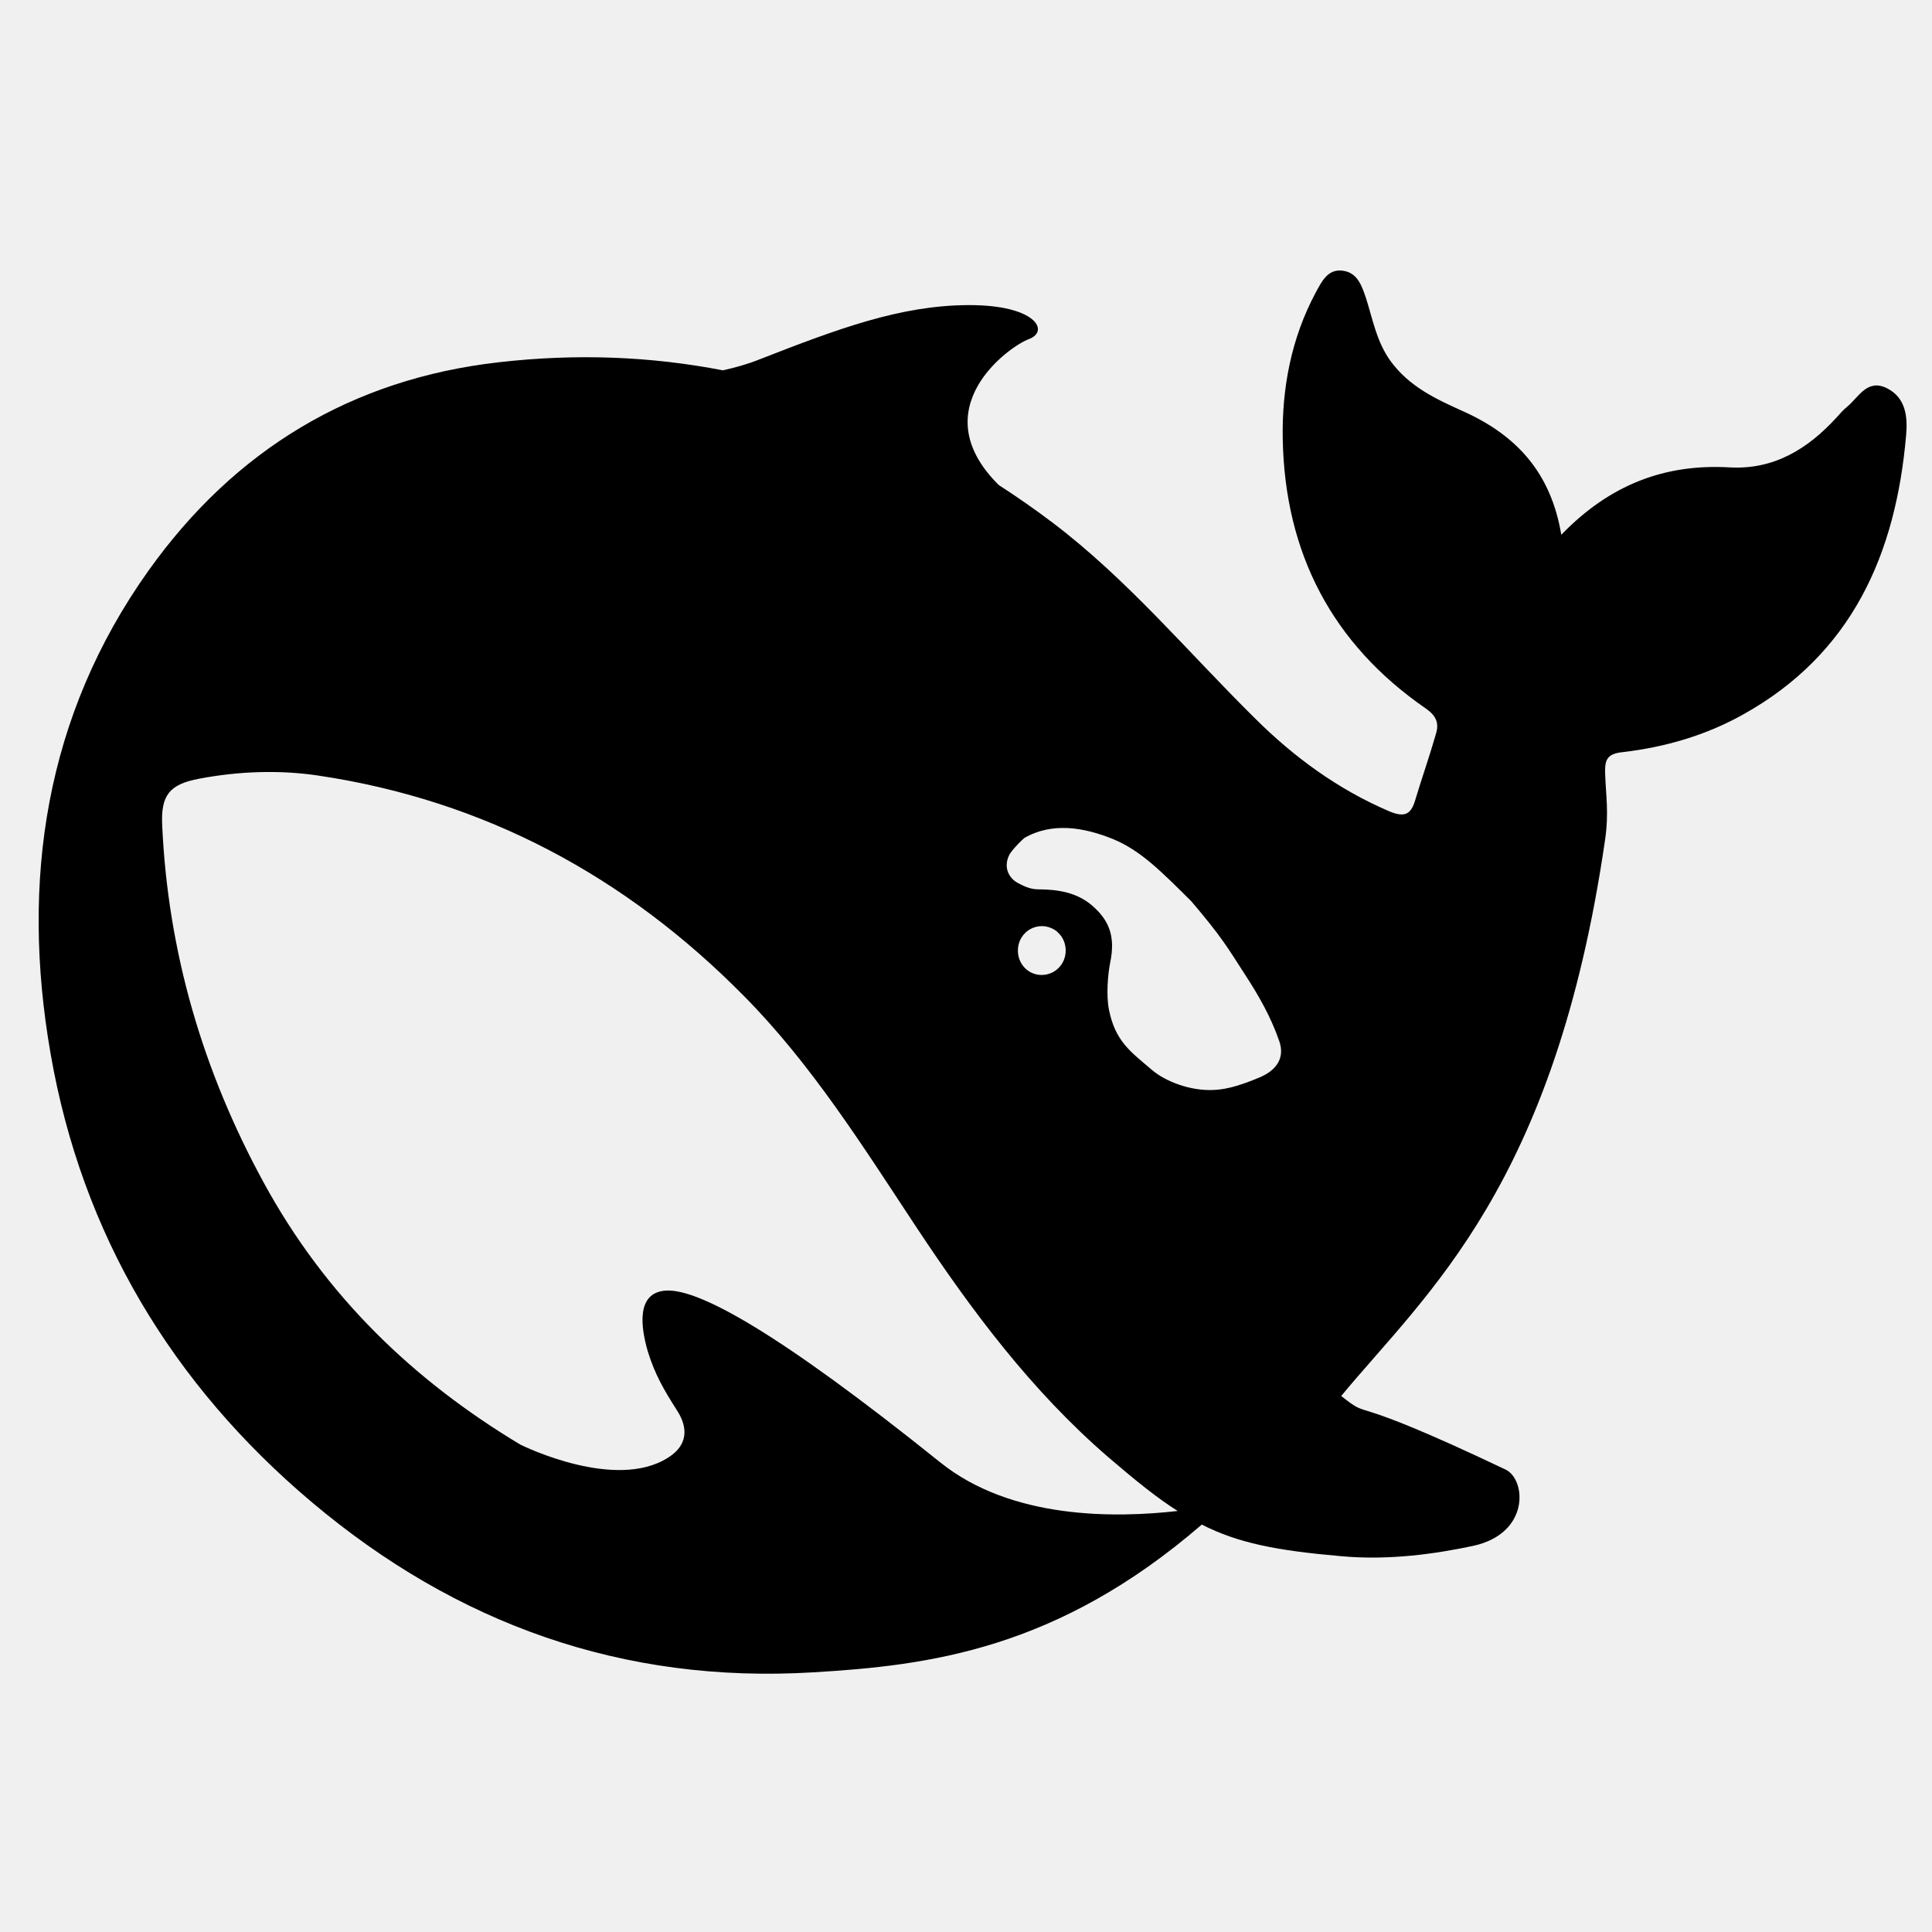
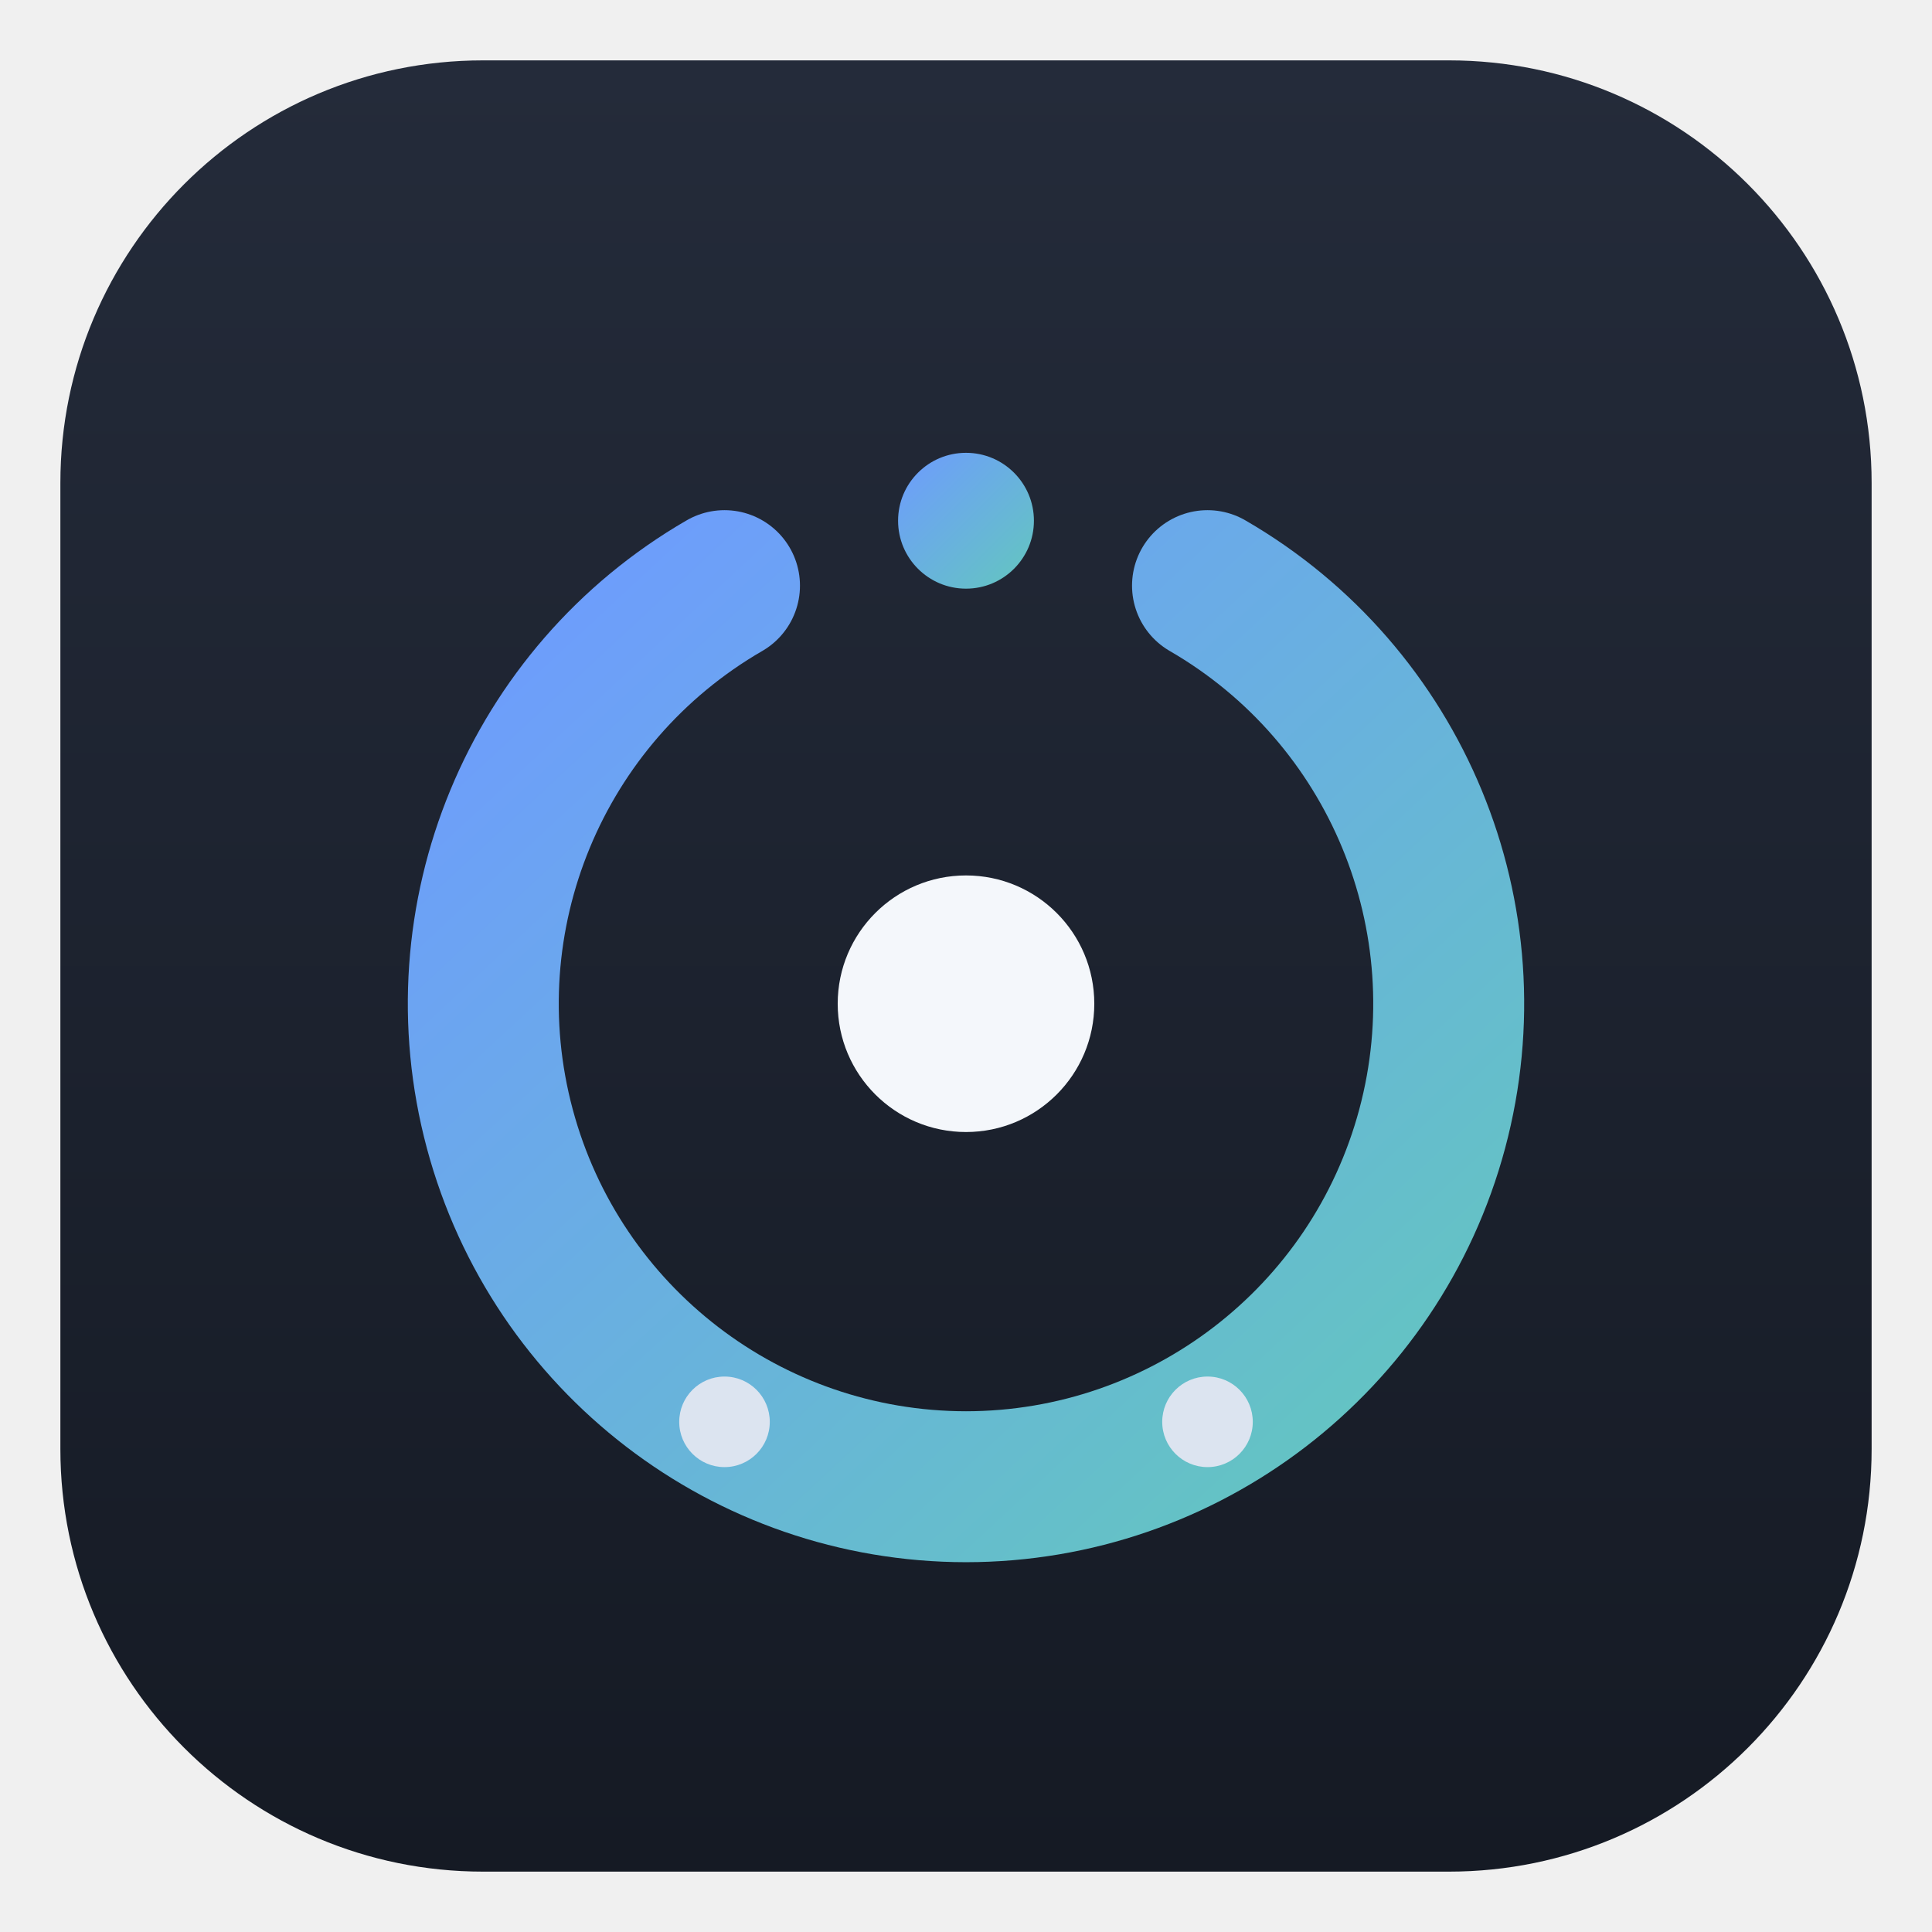
- <svg xmlns="http://www.w3.org/2000/svg" width="50" height="50" viewBox="0 0 50 50" fill="none">
-   <style>
- 		@media (prefers-color-scheme: dark) {
- 			path { fill: #fff; }
- 		}
- 	</style>
-   <path id="path" d="M48.835 10.048C48.323 9.792 48.102 10.28 47.803 10.528C47.701 10.608 47.614 10.712 47.527 10.808C46.779 11.624 45.905 12.16 44.762 12.096C43.092 12 41.666 12.536 40.406 13.84C40.138 12.232 39.248 11.272 37.893 10.656C37.184 10.336 36.467 10.016 35.97 9.32C35.623 8.824 35.529 8.272 35.356 7.728C35.246 7.4 35.135 7.064 34.765 7.008C34.363 6.944 34.206 7.288 34.048 7.576C33.418 8.752 33.173 10.048 33.197 11.36C33.252 14.312 34.474 16.664 36.9 18.336C37.176 18.528 37.247 18.72 37.16 19C36.995 19.576 36.797 20.136 36.624 20.712C36.514 21.08 36.349 21.16 35.962 21C34.631 20.432 33.481 19.592 32.464 18.576C30.739 16.872 29.179 14.992 27.233 13.52C26.776 13.176 26.319 12.856 25.847 12.552C23.862 10.584 26.107 8.968 26.627 8.776C27.17 8.576 26.816 7.888 25.059 7.896C23.302 7.904 21.695 8.504 19.647 9.304C19.348 9.424 19.032 9.512 18.709 9.584C16.85 9.224 14.92 9.144 12.903 9.376C9.106 9.808 6.073 11.64 3.843 14.768C1.165 18.528 0.534 22.8 1.307 27.256C2.118 31.952 4.466 35.84 8.074 38.88C11.816 42.032 16.125 43.576 21.041 43.28C24.027 43.104 27.352 42.696 31.102 39.456C32.047 39.936 33.04 40.128 34.686 40.272C35.955 40.392 37.176 40.208 38.121 40.008C39.602 39.688 39.499 38.288 38.964 38.032C34.623 35.968 35.576 36.808 34.71 36.128C36.916 33.464 40.24 30.696 41.54 21.728C41.643 21.016 41.556 20.568 41.54 19.992C41.532 19.64 41.611 19.504 42.005 19.464C43.092 19.336 44.148 19.032 45.117 18.488C47.929 16.92 49.064 14.344 49.331 11.256C49.371 10.784 49.324 10.296 48.835 10.048ZM24.326 37.84C20.12 34.464 18.079 33.352 17.236 33.4C16.448 33.448 16.59 34.368 16.763 34.968C16.944 35.56 17.181 35.968 17.512 36.488C17.74 36.832 17.898 37.344 17.283 37.728C15.928 38.584 13.573 37.44 13.462 37.384C10.721 35.736 8.428 33.56 6.813 30.584C5.253 27.72 4.348 24.648 4.198 21.368C4.158 20.576 4.387 20.296 5.159 20.152C6.175 19.96 7.223 19.92 8.239 20.072C12.533 20.712 16.189 22.672 19.253 25.776C21.002 27.544 22.325 29.656 23.689 31.72C25.138 33.912 26.698 36 28.683 37.712C29.384 38.312 29.943 38.768 30.479 39.104C28.864 39.288 26.17 39.328 24.326 37.84ZM26.343 24.6C26.343 24.248 26.619 23.968 26.966 23.968C27.044 23.968 27.115 23.984 27.178 24.008C27.265 24.04 27.344 24.088 27.407 24.16C27.517 24.272 27.58 24.432 27.58 24.6C27.58 24.952 27.304 25.232 26.957 25.232C26.611 25.232 26.343 24.952 26.343 24.6ZM32.606 27.88C32.205 28.048 31.803 28.192 31.416 28.208C30.818 28.24 30.164 27.992 29.81 27.688C29.258 27.216 28.864 26.952 28.699 26.128C28.628 25.776 28.668 25.232 28.73 24.92C28.872 24.248 28.714 23.816 28.25 23.424C27.872 23.104 27.391 23.016 26.863 23.016C26.666 23.016 26.485 22.928 26.351 22.856C26.13 22.744 25.949 22.464 26.123 22.12C26.178 22.008 26.446 21.736 26.509 21.688C27.226 21.272 28.053 21.408 28.817 21.72C29.526 22.016 30.061 22.56 30.834 23.328C31.622 24.256 31.763 24.512 32.212 25.208C32.567 25.752 32.89 26.312 33.11 26.952C33.245 27.352 33.071 27.68 32.606 27.88Z" fill="#000" fill-opacity="1" fill-rule="nonzero" />
+ <svg xmlns="http://www.w3.org/2000/svg" viewBox="0 0 512 512">
+   <defs>
+     <linearGradient id="bg" x1="0" y1="0" x2="0" y2="1">
+       <stop offset="0" stop-color="#242B3A" />
+       <stop offset="1" stop-color="#151A24" />
+     </linearGradient>
+     <linearGradient id="ring" x1="0" y1="0" x2="1" y2="1">
+       <stop offset="0" stop-color="#6E9BFF" />
+       <stop offset="1" stop-color="#63C7BE" />
+     </linearGradient>
+   </defs>
+   <rect x="16" y="16" width="480" height="480" rx="112" fill="url(#bg)" />
+   <path d="M 320 155.2 A 128 128 0 0 1 256 394 A 128 128 0 0 1 192 155.2" fill="none" stroke="url(#ring)" stroke-width="40" stroke-linecap="round" />
+   <circle cx="256" cy="266" r="34" fill="#F4F7FB" />
+   <circle cx="256" cy="138" r="18" fill="url(#ring)" />
+   <circle cx="320" cy="376.8" r="12" fill="#DCE4F0" />
+   <circle cx="192" cy="376.8" r="12" fill="#DCE4F0" />
</svg>
